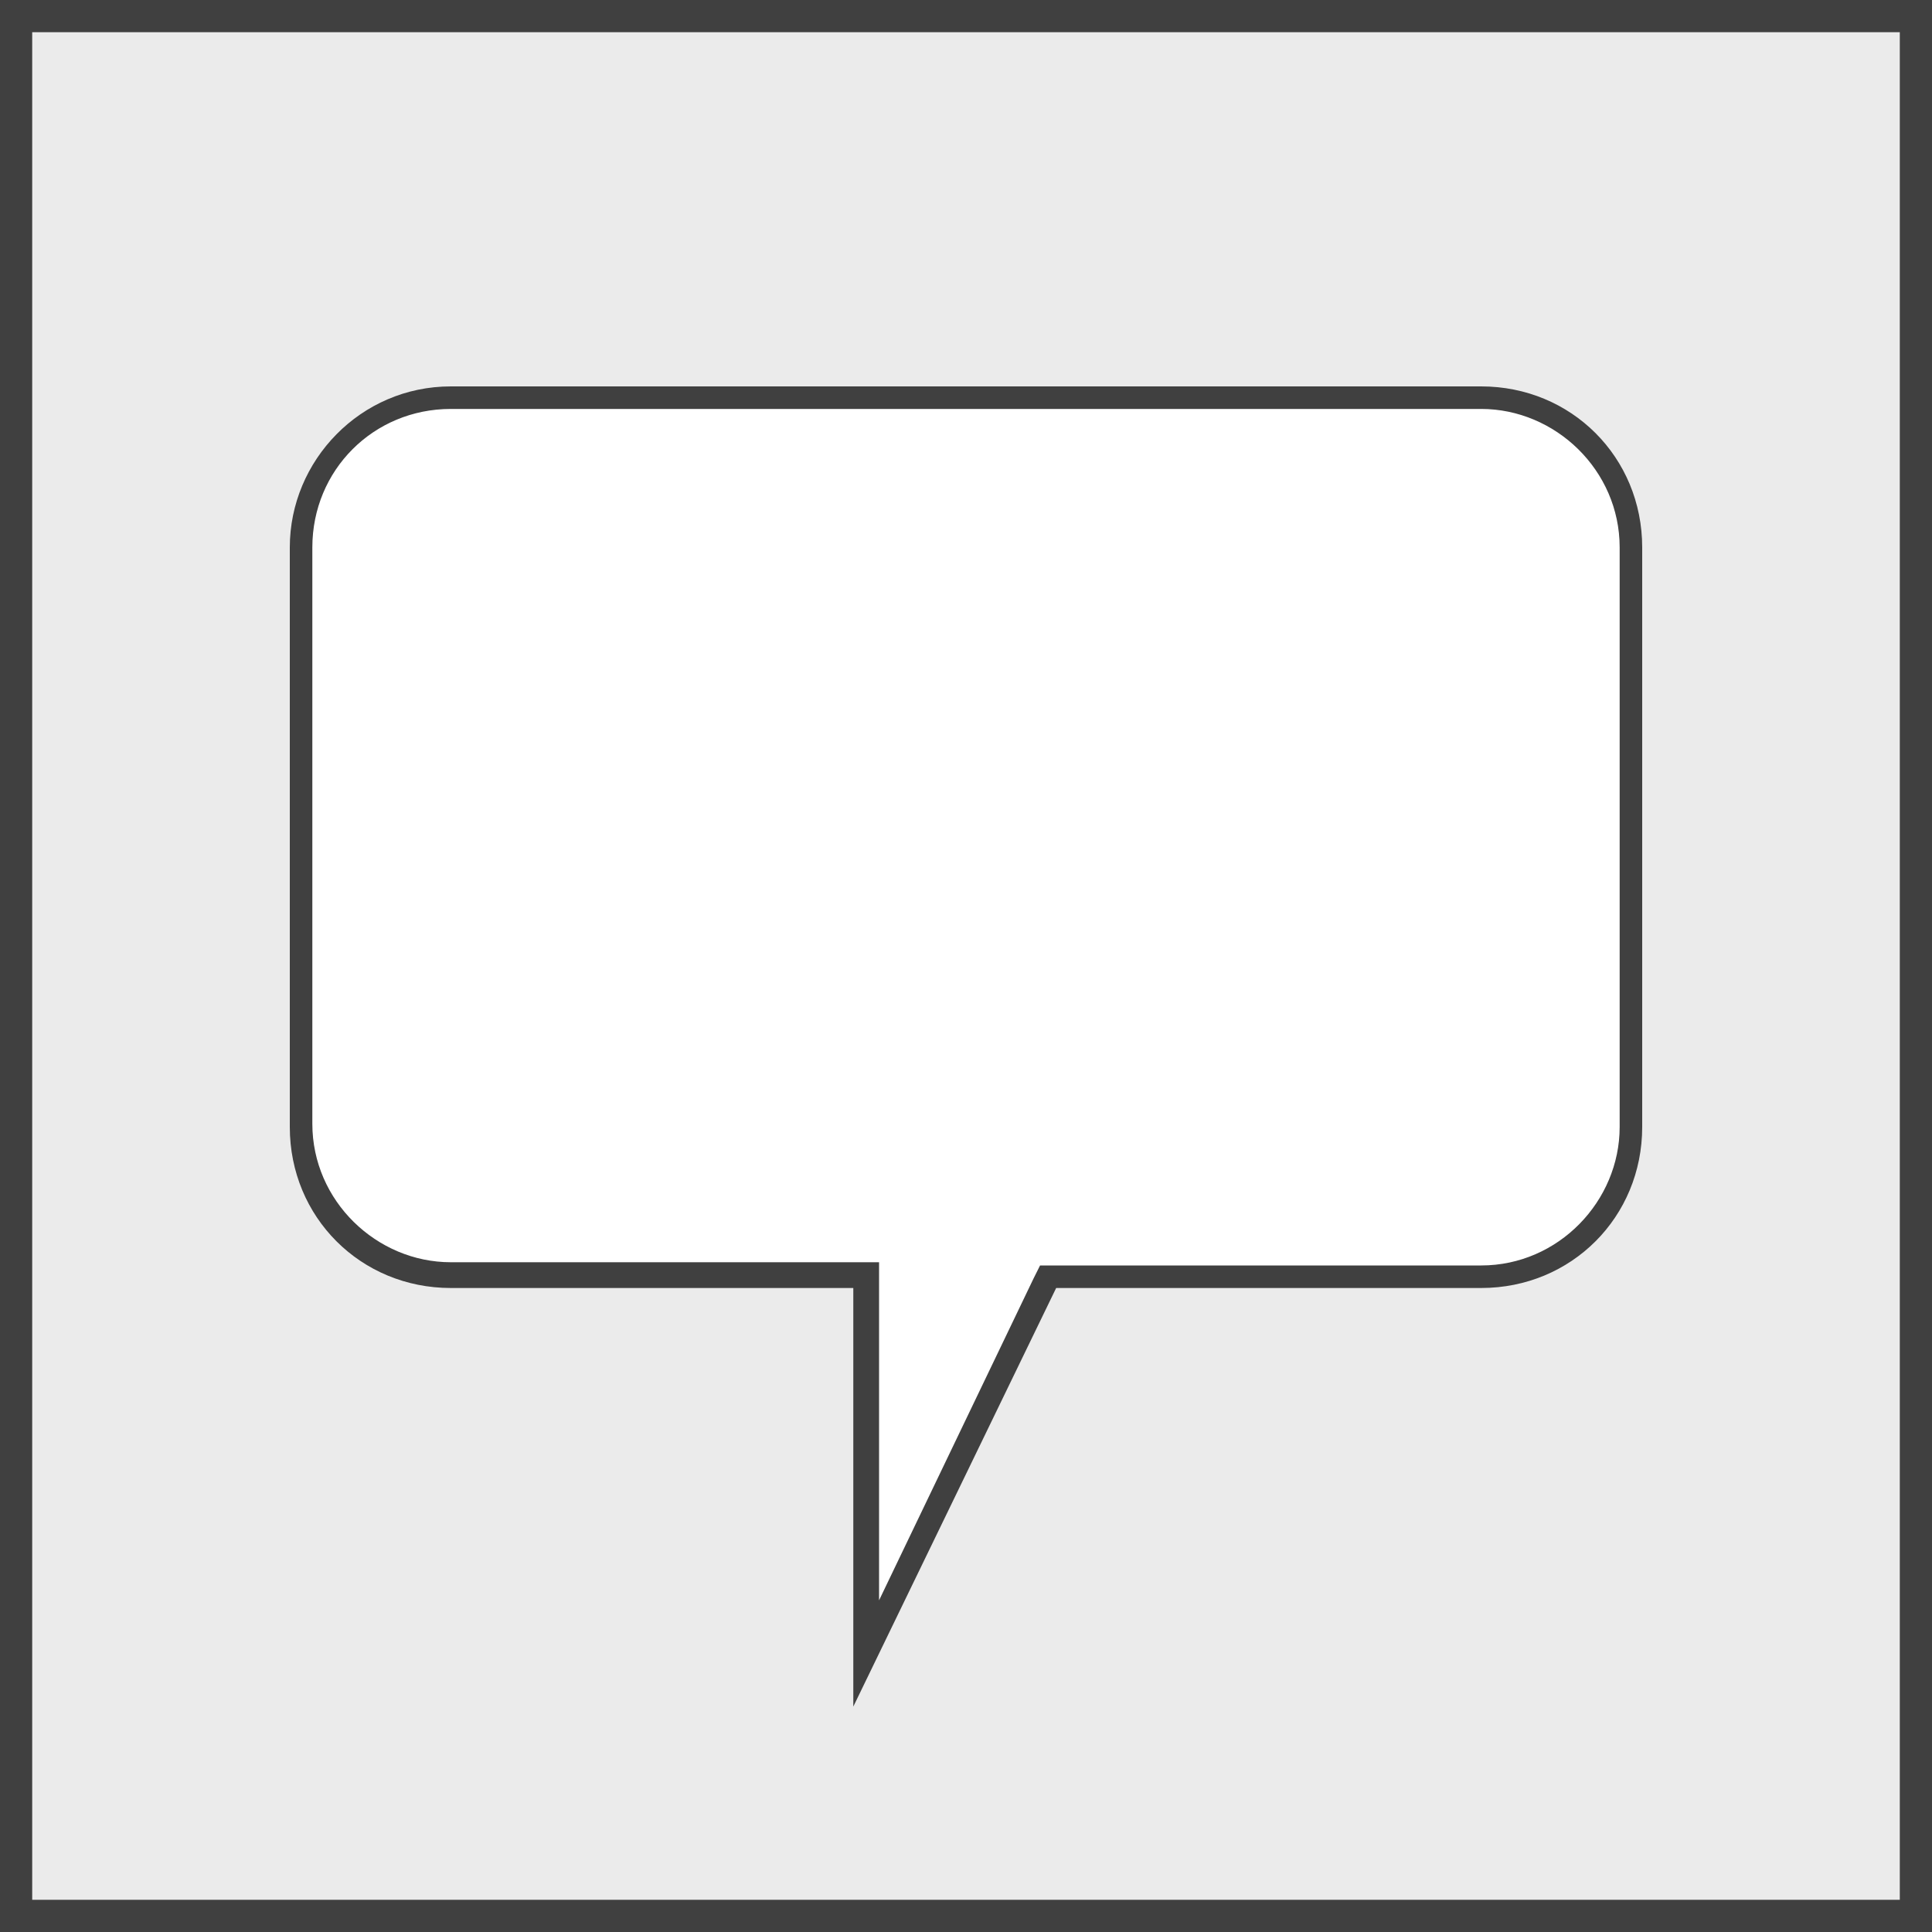
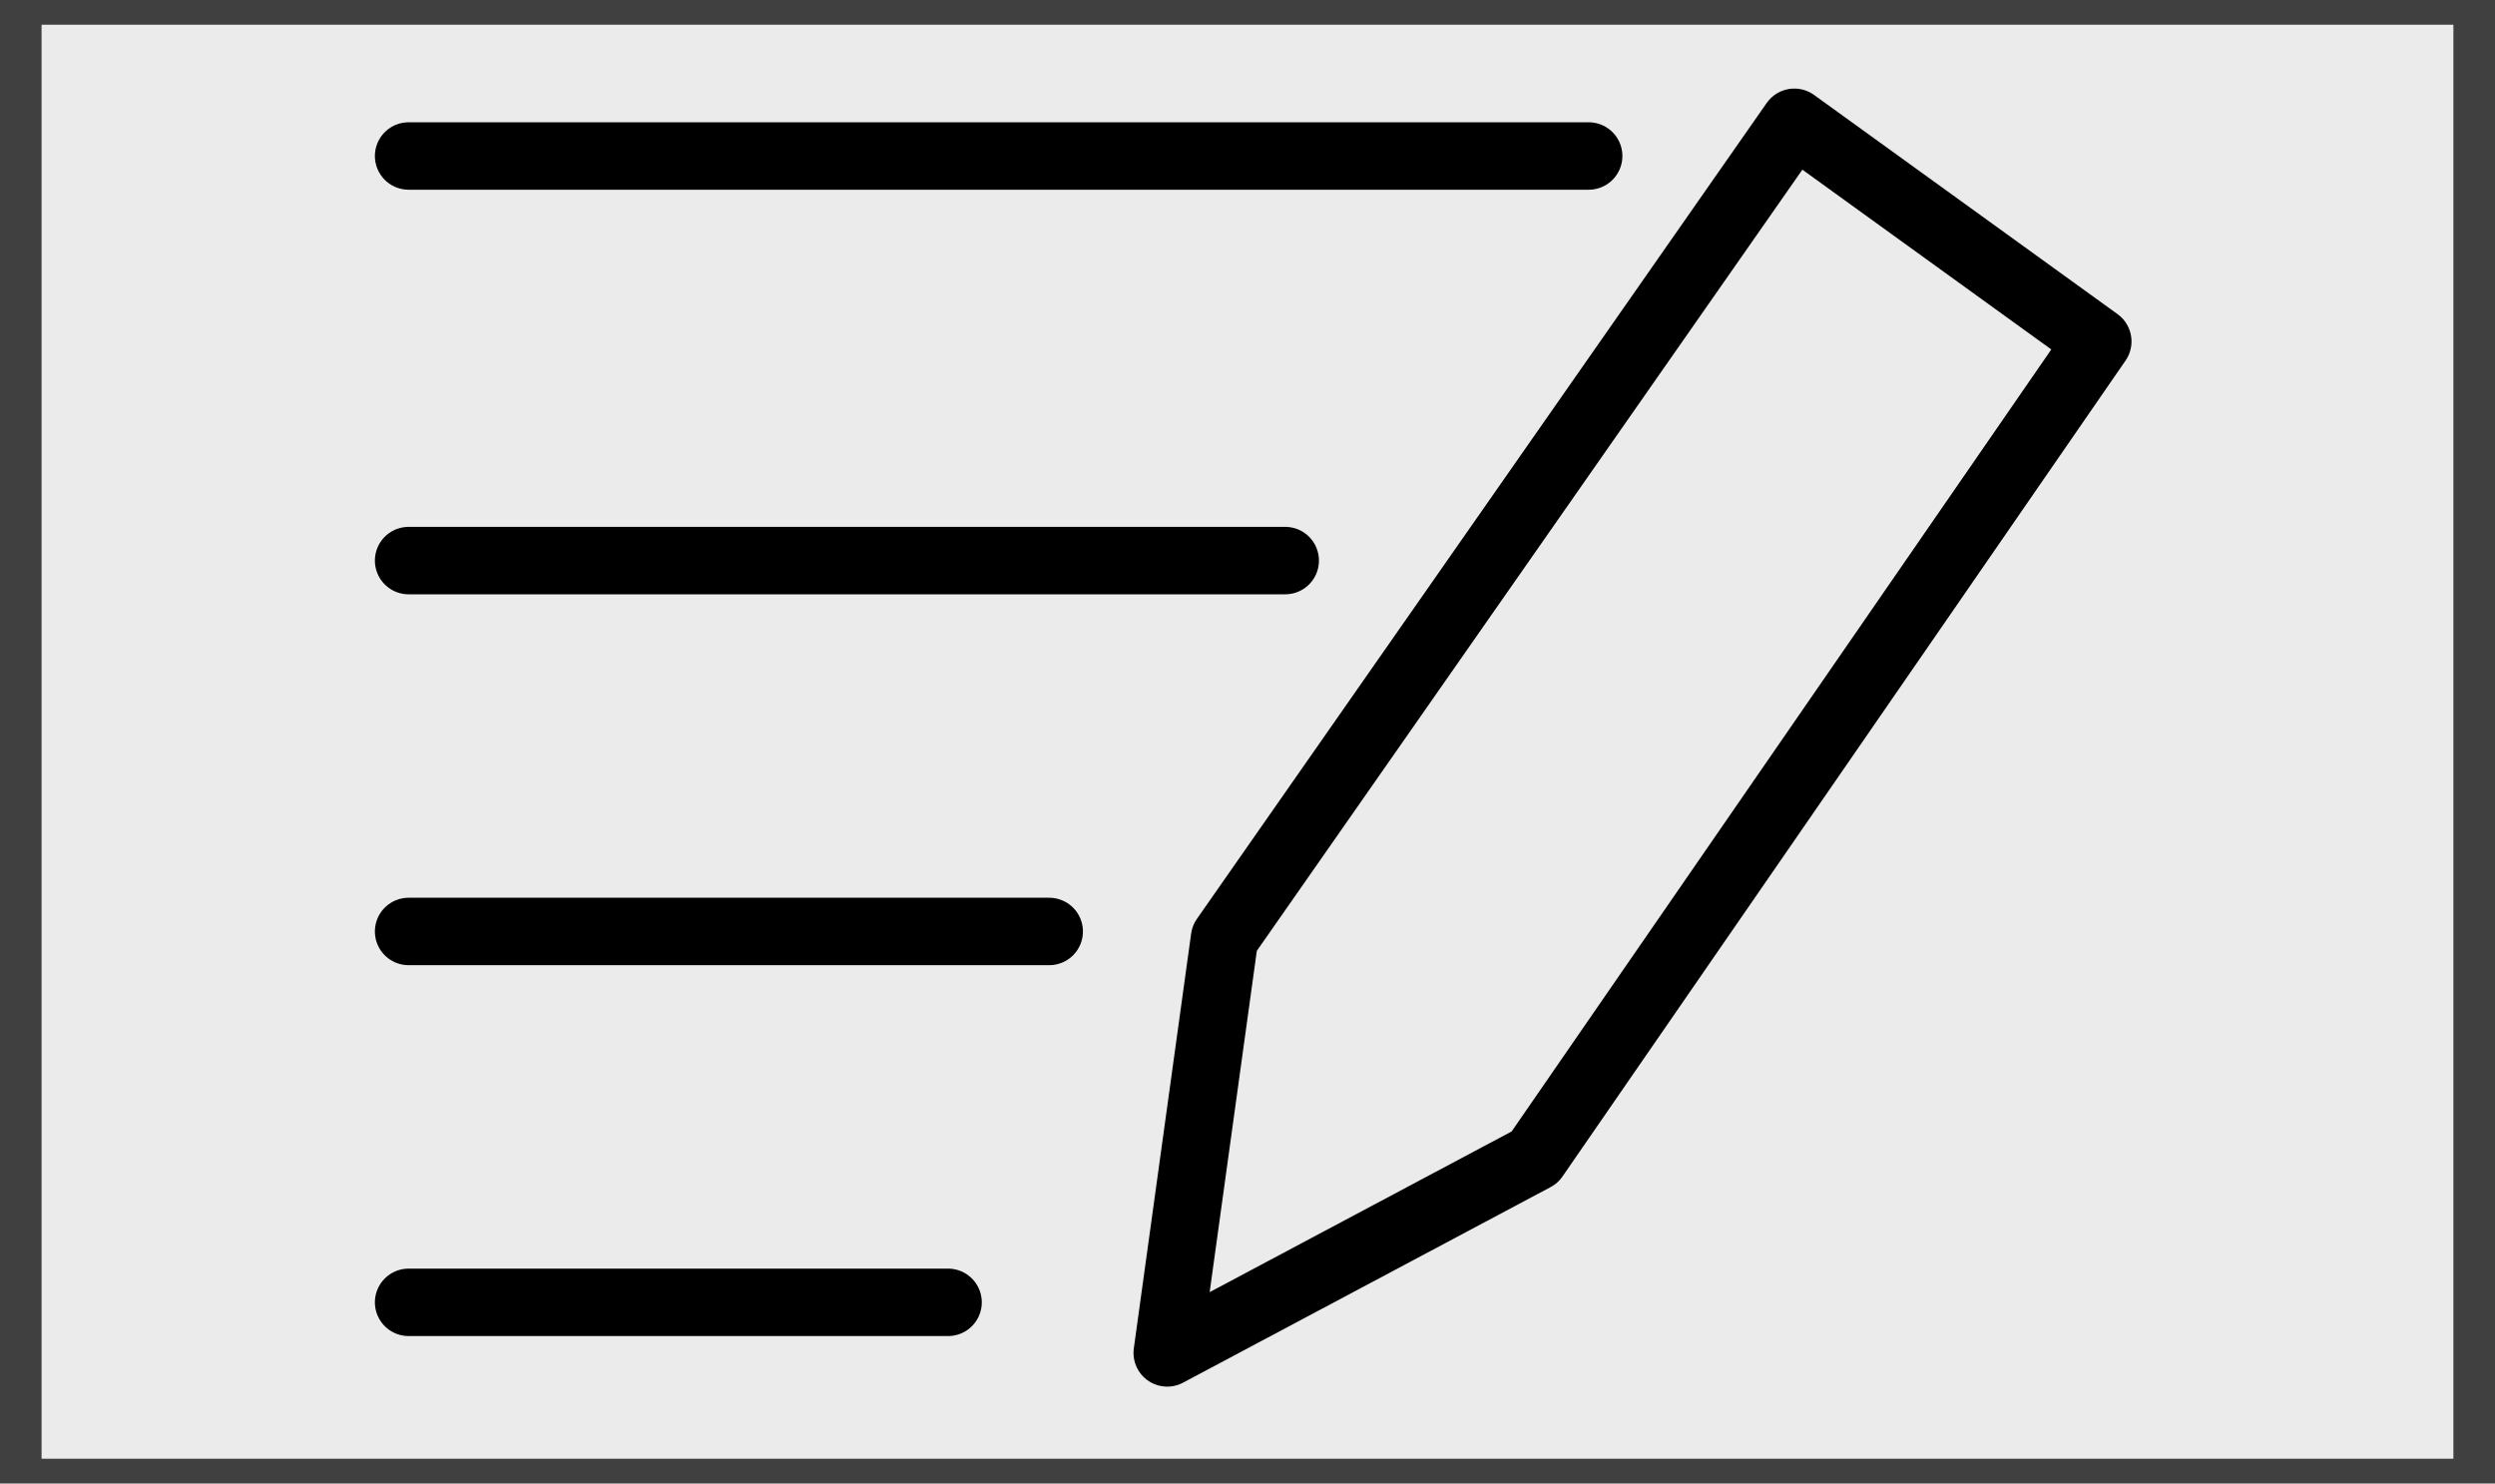
- <svg xmlns="http://www.w3.org/2000/svg" version="1.1" id="svg2" x="0px" y="0px" viewBox="0 0 60 60" style="enable-background:new 0 0 60 60;" xml:space="preserve">
-   <style type="text/css">
- 	.st0{fill:#EBEBEB;}
- 	.st1{fill:#404040;}
- 	.st2{fill:#FFFFFF;}
- </style>
-   <rect id="rect6" y="0" class="st0" width="60" height="60" />
-   <path id="path8" class="st1" d="M60,60H0V0h60V60z M1,1v58h58V1H1z" />
-   <path class="st2" d="M26.9,39.6H14c-2.6,0-4.6-2.1-4.6-4.6V17c0-2.6,2.1-4.6,4.6-4.6h32c2.5,0,4.6,2.1,4.6,4.6v18  c0,2.5-2.1,4.6-4.6,4.6H32.5l-5.6,11.7V39.6z" />
-   <path class="st1" d="M46,12.7c2.3,0,4.3,1.9,4.3,4.3v18c0,2.3-1.9,4.3-4.3,4.3H32.8h-0.5l-0.2,0.4l-4.8,10V40v-0.8h-0.8H14  c-2.3,0-4.3-1.9-4.3-4.3V17c0-2.4,1.9-4.3,4.3-4.3H46 M46,12c-8.1,0-23.9,0-32,0c-2.8,0-5,2.3-5,5c0,5.1,0,12.9,0,18  c0,2.8,2.2,5,5,5h12.5v13l6.3-13H46c2.8,0,5-2.2,5-5c0-5.1,0-12.9,0-18C51,14.2,48.8,12,46,12L46,12z" />
+ <svg xmlns="http://www.w3.org/2000/svg" id="svg2" style="clip-rule:evenodd;fill-rule:evenodd;stroke-linecap:round;stroke-linejoin:round;stroke-miterlimit:1.5" xml:space="preserve" version="1.1" viewBox="0 0 74 44" height="44" width="74">
+   <defs id="defs19" />
+   <rect style="fill:#ebebeb" height="44" width="74" y="0" x="0" id="rect6" />
+   <path style="fill:#404040;fill-rule:nonzero" d="M 74,44 0,44 0,0 74,0 74,44 Z M 1.233,0.733 l 0,42.533 71.533,0 0,-42.533 -71.533,0 z" id="path8" />
+   <path id="path6" style="fill:none;stroke:#000000;stroke-width:2px" d="m 53.219,3.627 9,6.5 -16.7,24.2 -10.9,5.8 1.7,-12.3 16.9,-24.2 z" />
+   <path id="path9" style="fill:none;stroke:#000000;stroke-width:2px" d="m 12.119,4.627 35,0" />
+   <path id="path11" style="fill:none;stroke:#000000;stroke-width:2px" d="m 12.119,16.627 26,0" />
+   <path id="path13" style="fill:none;stroke:#000000;stroke-width:2px" d="m 12.119,27.627 19,0" />
+   <path id="path15" style="fill:none;stroke:#000000;stroke-width:2px" d="m 12.119,38.627 16,0" />
</svg>
